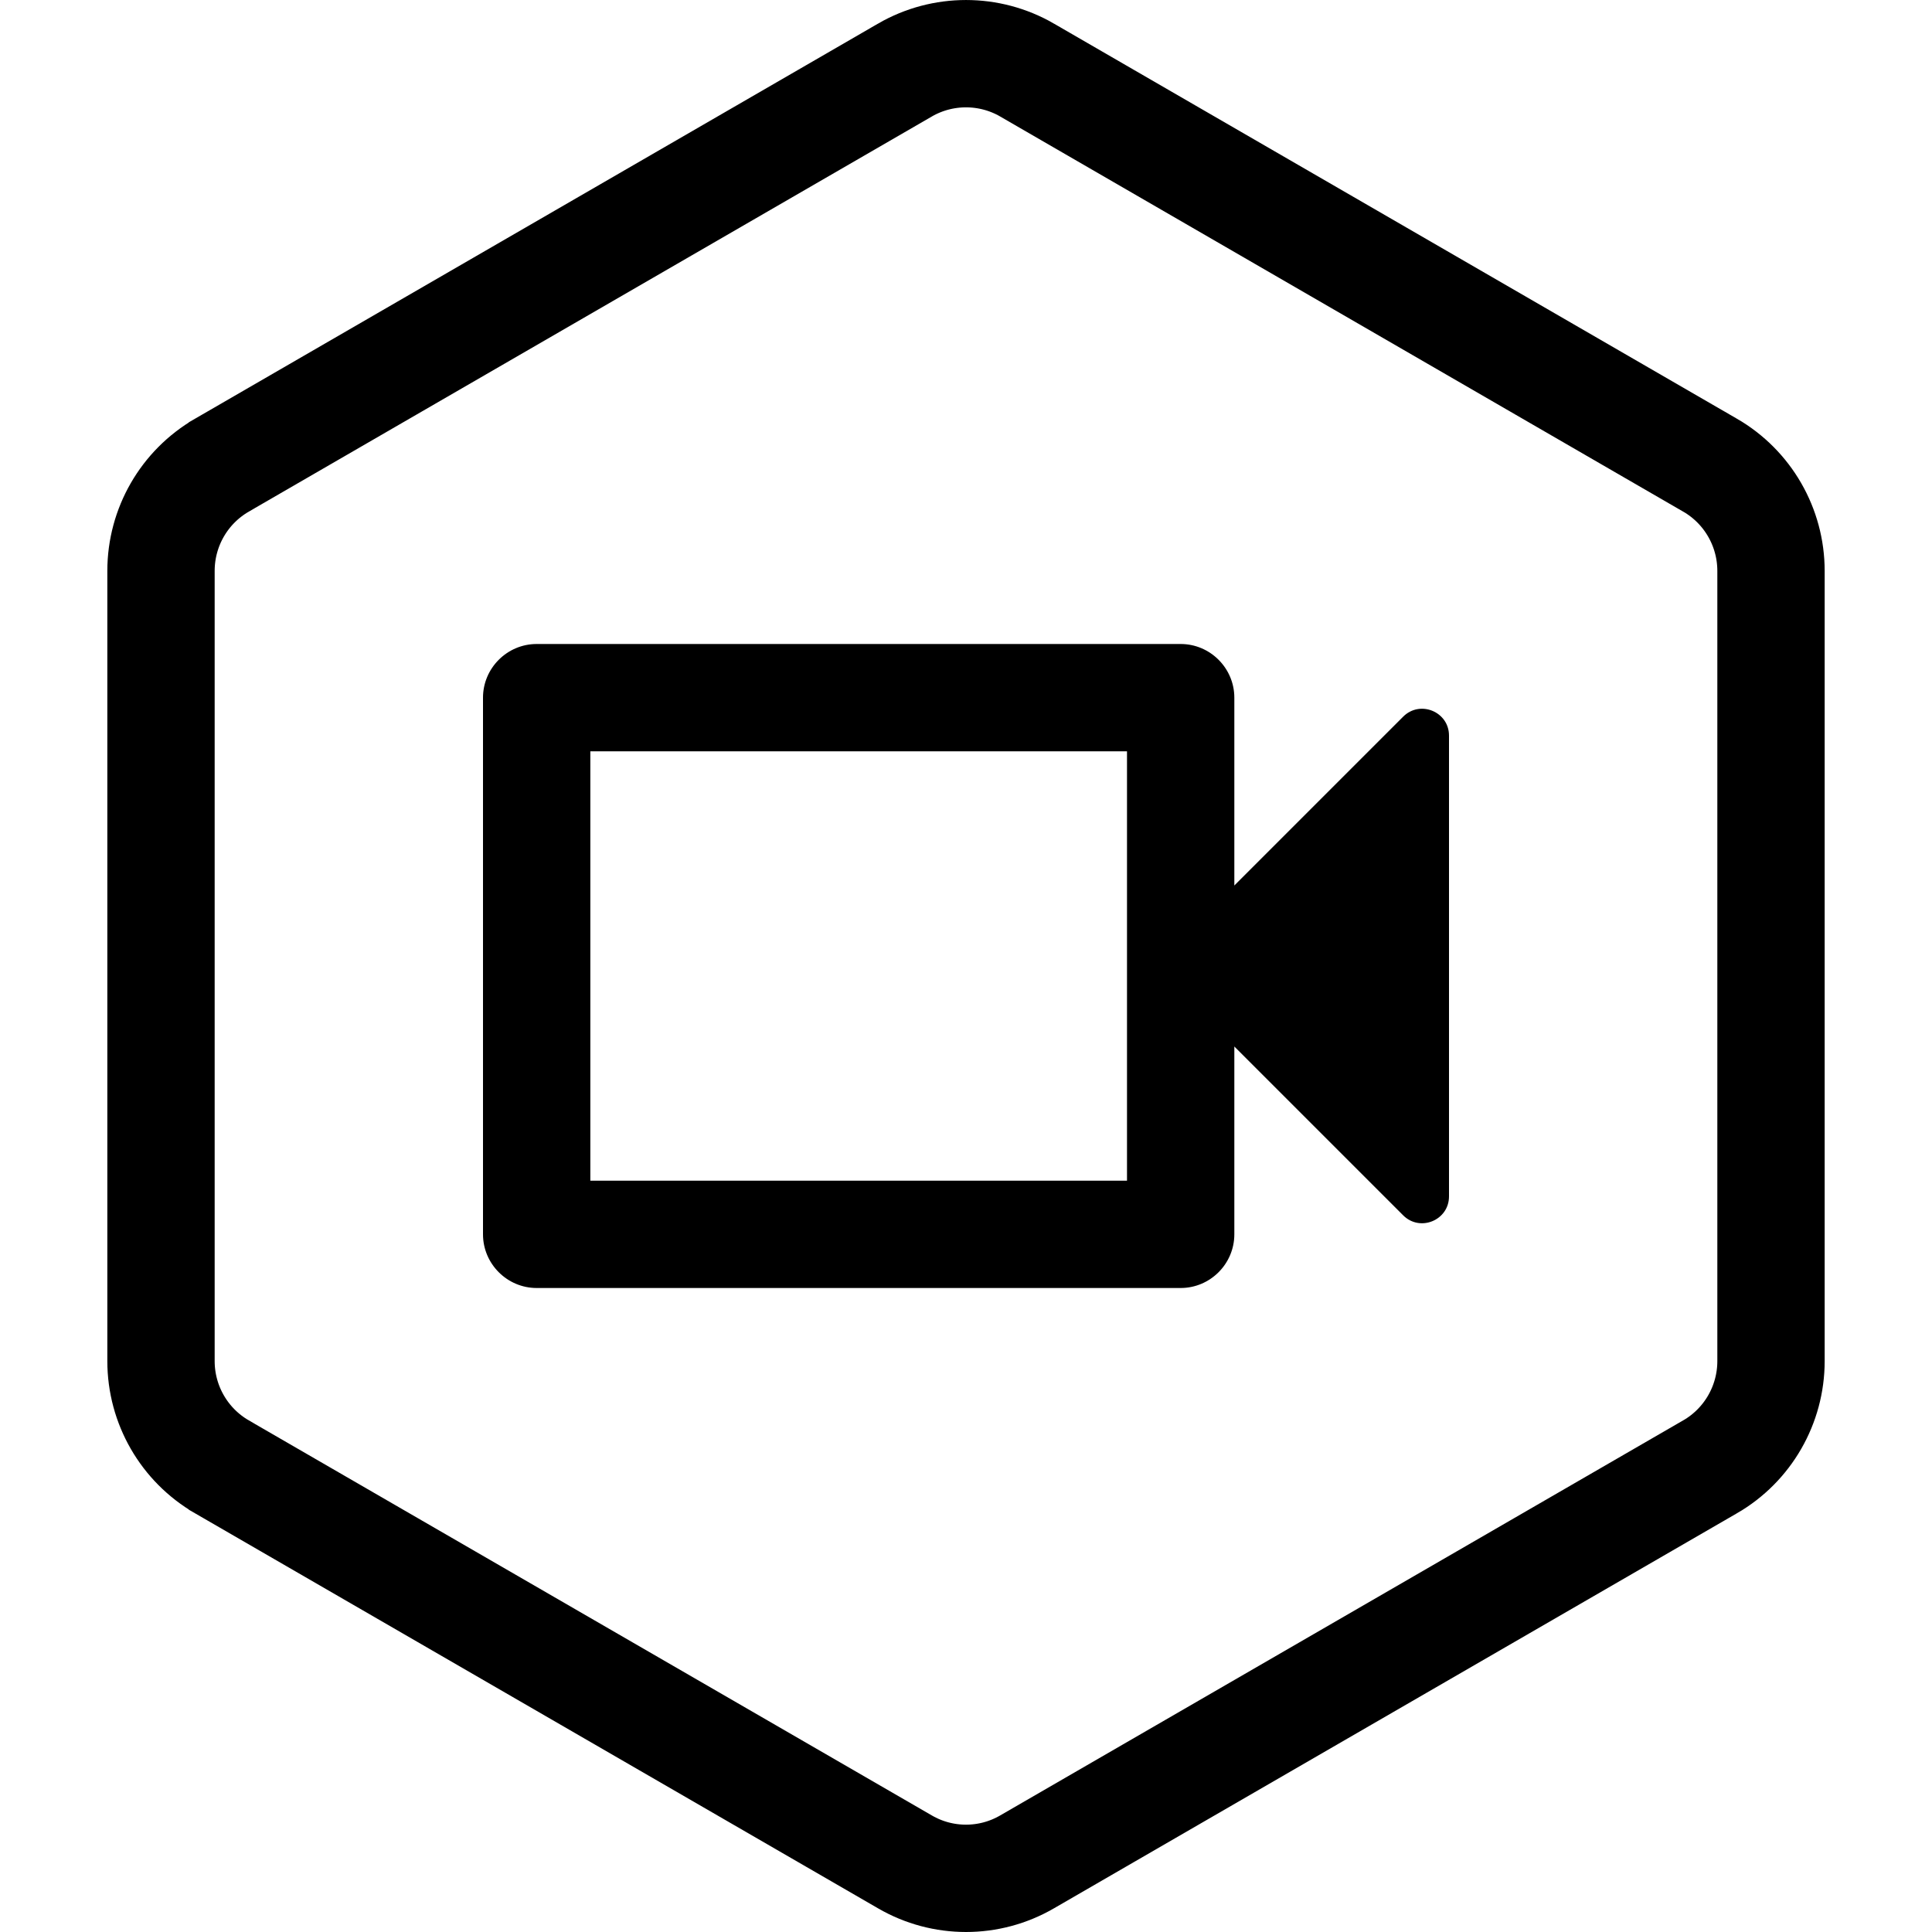
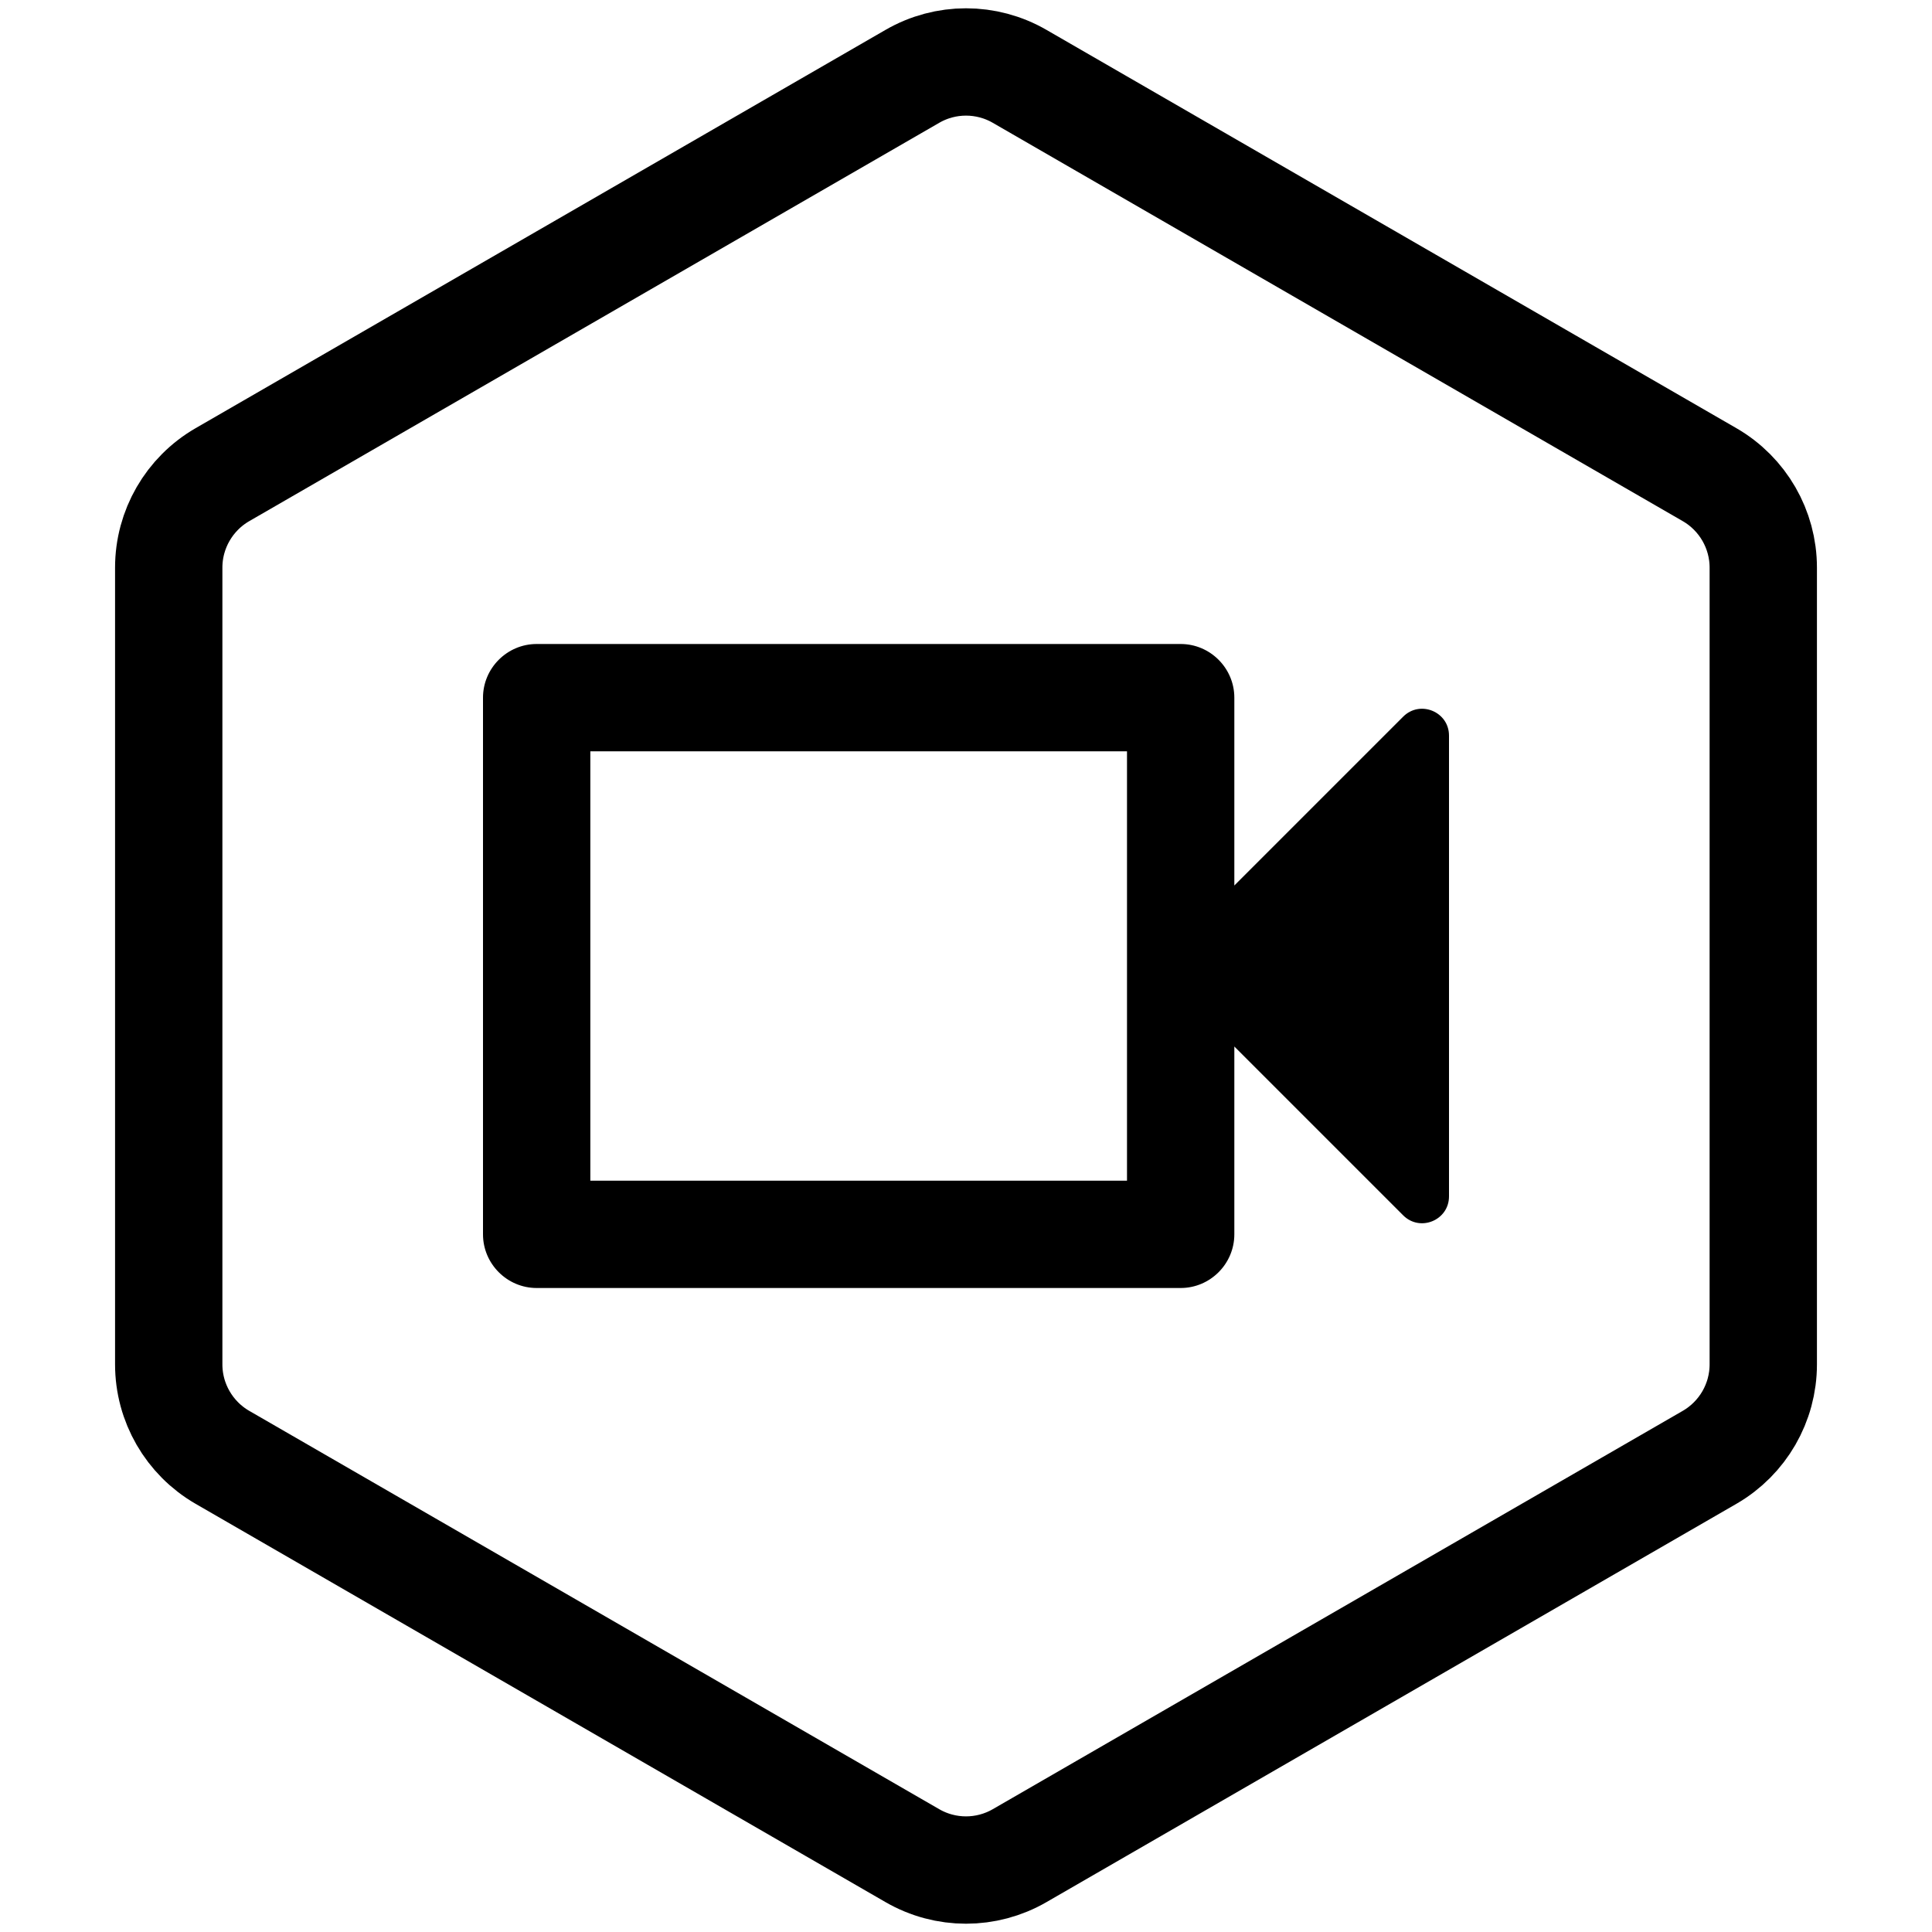
<svg xmlns="http://www.w3.org/2000/svg" width="36" height="36" viewBox="0 0 36 36" fill="none">
-   <path d="M19.137 1.305L19.136 1.304C18.433 0.899 17.567 0.899 16.864 1.304L16.863 1.305L4.136 8.667L4.135 8.668C3.432 9.075 3 9.825 3 10.638V25.362C3 26.174 3.432 26.925 4.135 27.332L4.136 27.333L16.863 34.694C17.566 35.102 18.434 35.102 19.137 34.694L31.863 27.333C31.863 27.333 31.864 27.333 31.864 27.333C32.568 26.926 33 26.174 33 25.362V10.638C33 9.825 32.567 9.074 31.864 8.667C31.864 8.667 31.863 8.667 31.863 8.667L19.137 1.305Z" stroke="black" stroke-width="2" />
+   <path d="M31.856 8.845L19 1.423C18.381 1.065 17.619 1.065 17 1.423L4.144 8.845C3.525 9.203 3.144 9.863 3.144 10.577V25.423C3.144 26.137 3.525 26.797 4.144 27.155L17 34.577C17.619 34.935 18.381 34.935 19 34.577L31.856 27.155C32.475 26.797 32.856 26.137 32.856 25.423V10.577C32.856 9.863 32.475 9.203 31.856 8.845Z" stroke="black" stroke-width="2" />
  <path fill-rule="evenodd" clip-rule="evenodd" d="M10 12H22C22.55 12 23 12.45 23 13V16.5L26.146 13.354C26.461 13.039 27 13.262 27 13.707V22.293C27 22.738 26.461 22.961 26.146 22.646L23 19.5V23C23 23.55 22.55 24 22 24H10C9.45 24 9 23.55 9 23V13C9 12.45 9.45 12 10 12ZM11 22H21V14H11V22Z" fill="black" />
</svg>
